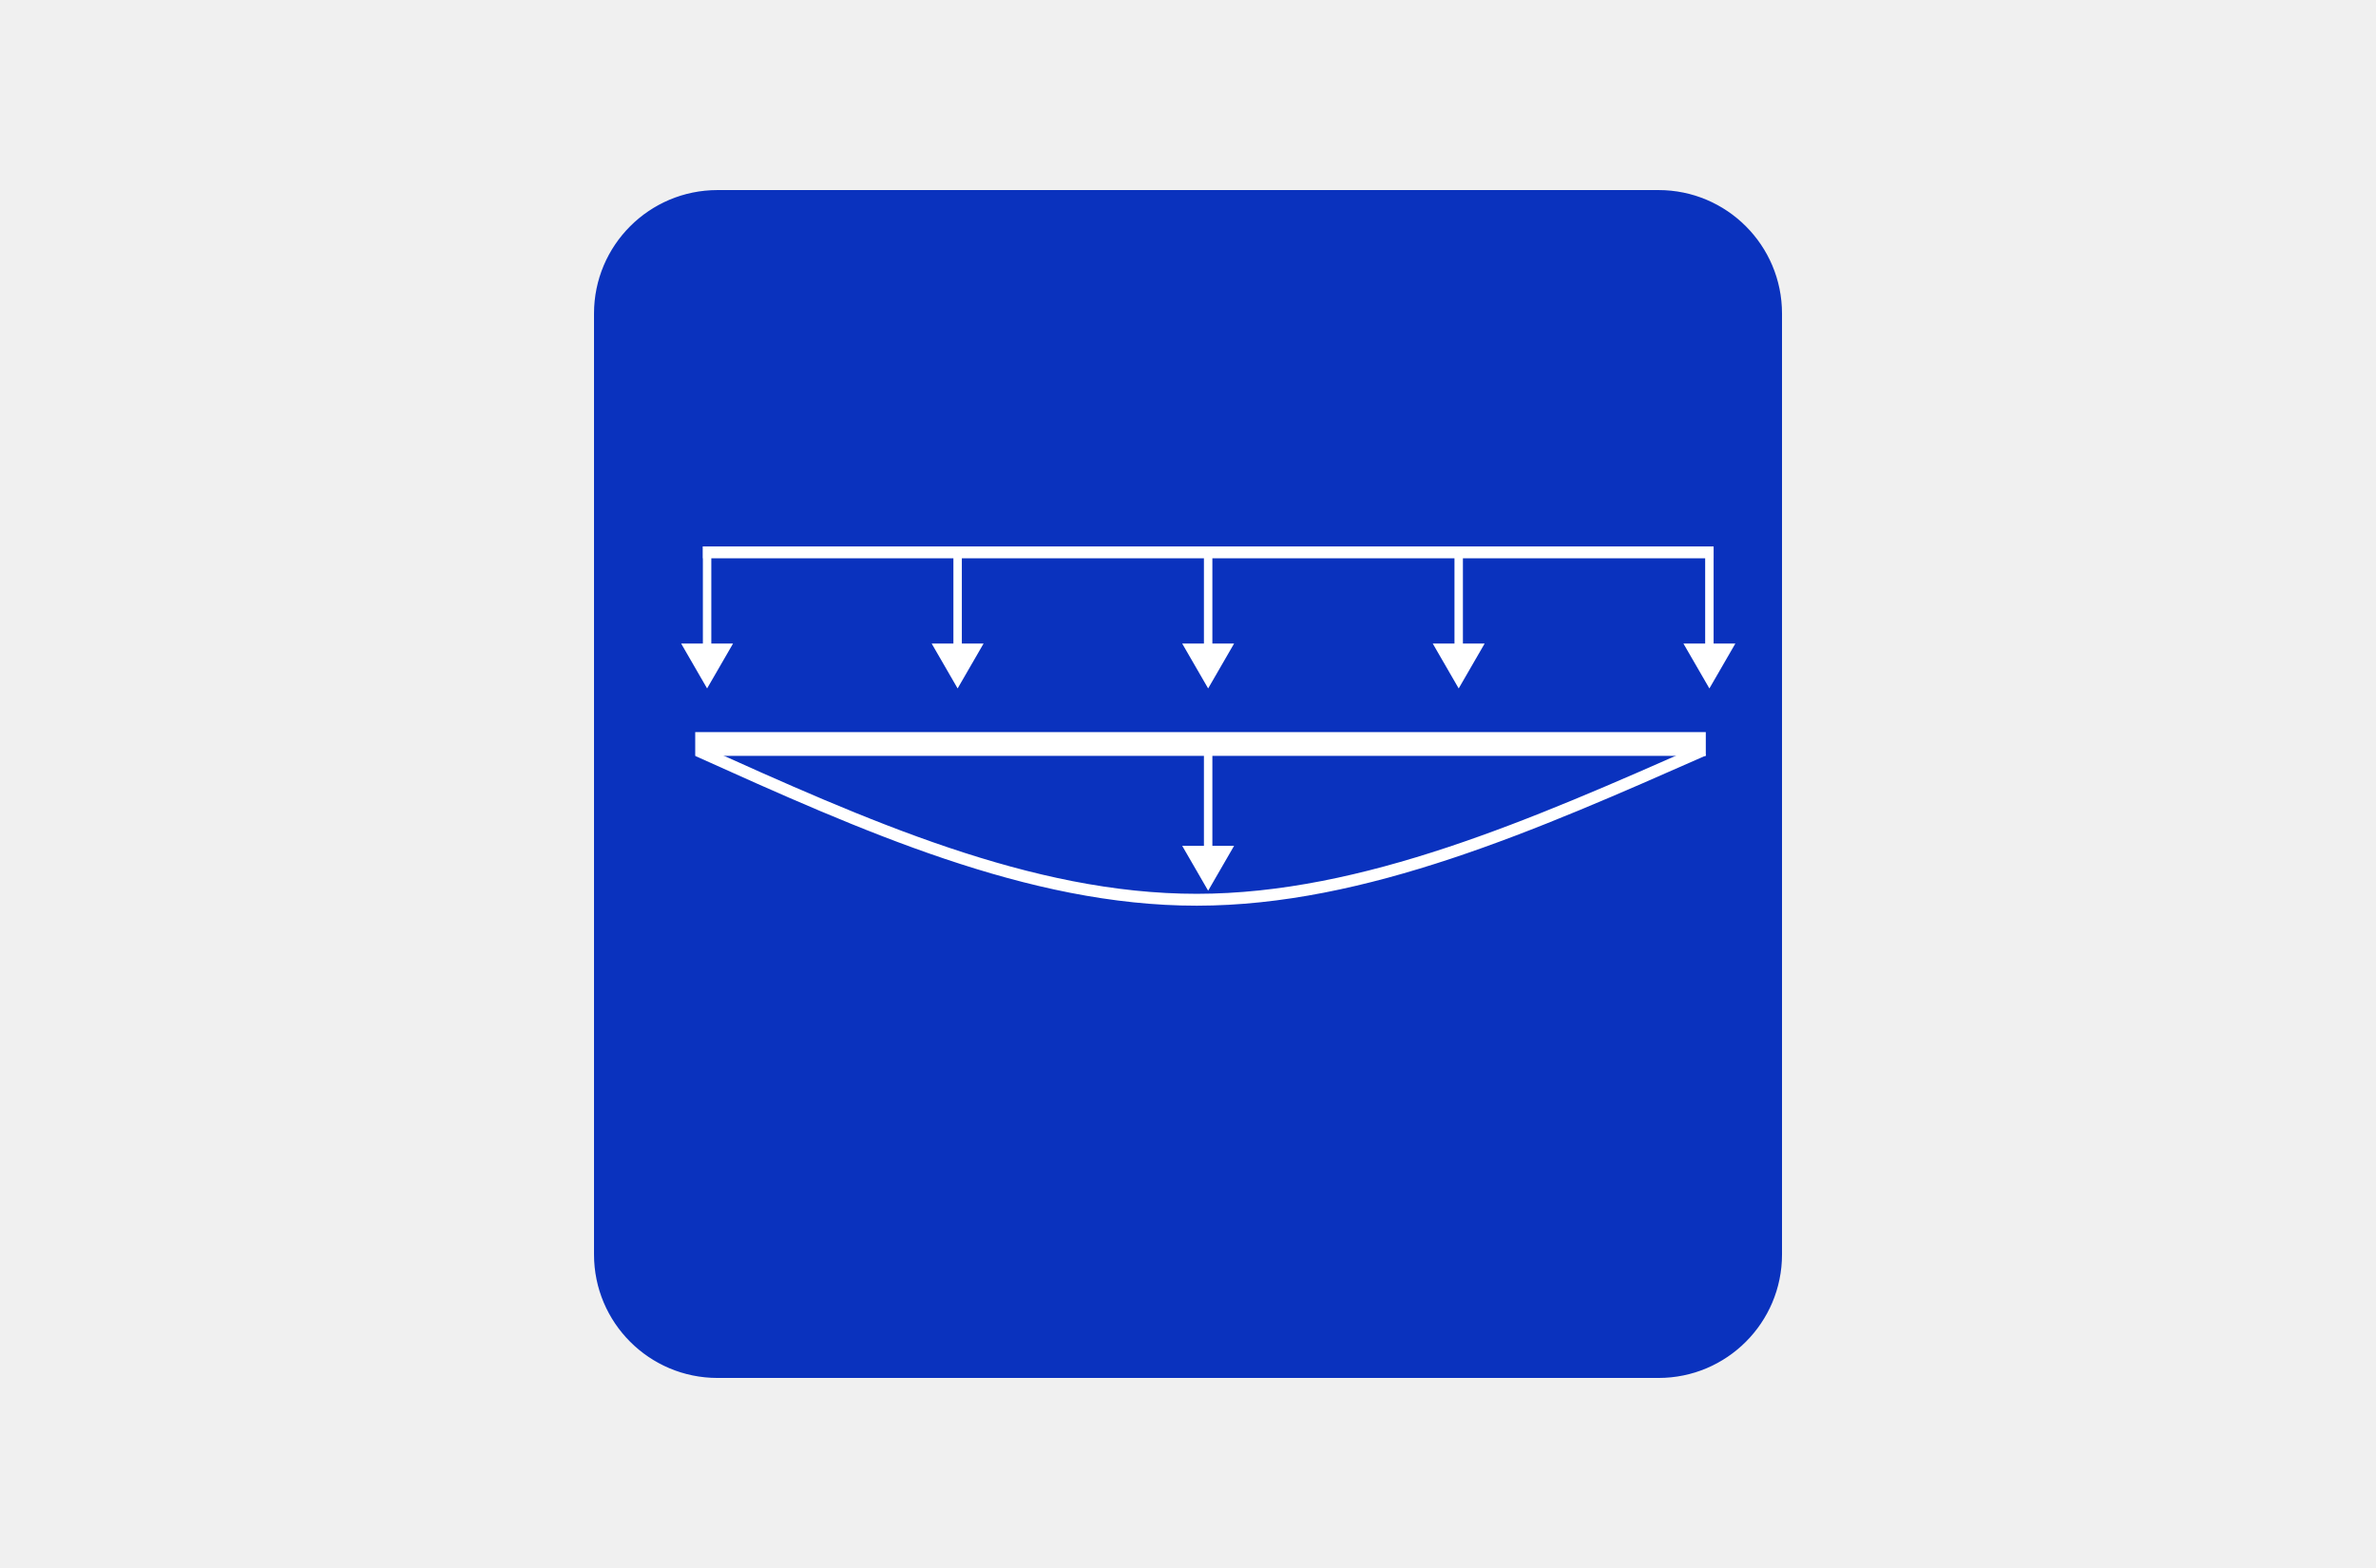
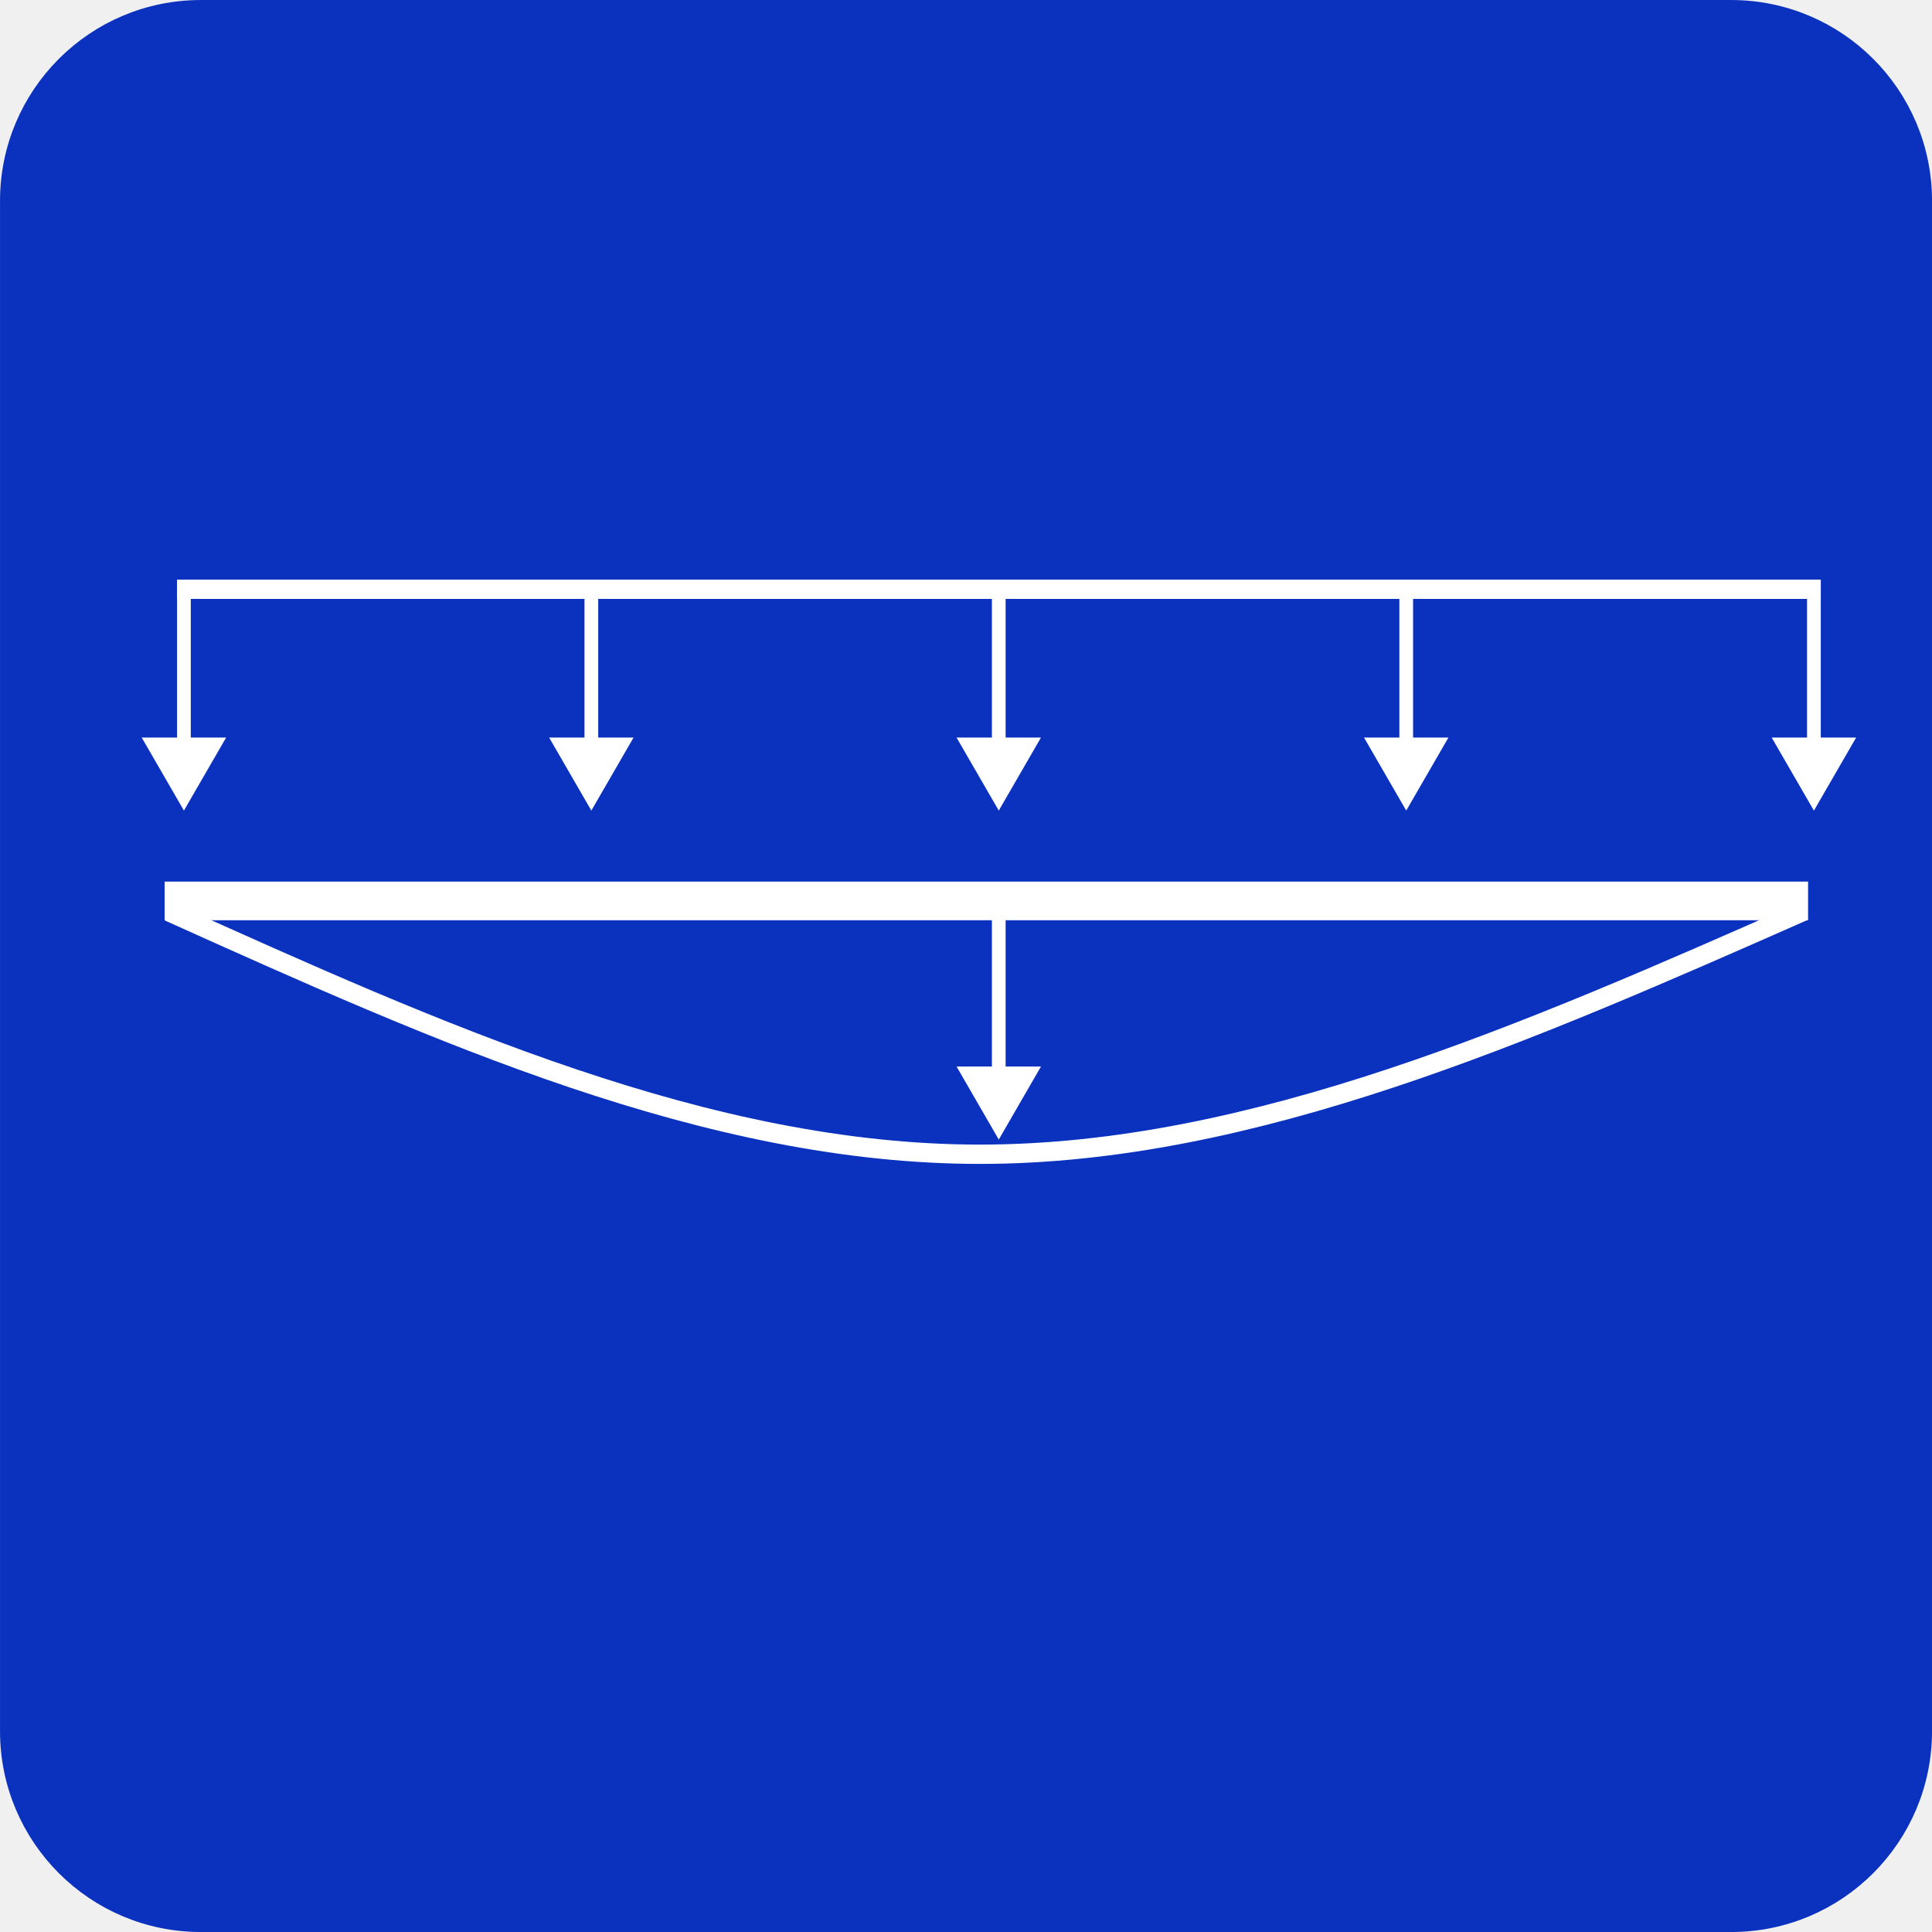
- <svg xmlns="http://www.w3.org/2000/svg" width="100mm" height="66mm" viewBox="0 0 100 66" version="1.1" id="svg50957">
+ <svg xmlns="http://www.w3.org/2000/svg" width="50mm" height="50mm" viewBox="0 0 50 50" version="1.1" id="svg50957">
  <defs id="defs50954">
    <marker style="overflow:visible" id="TriangleStart-9" refX="0" refY="0" orient="auto-start-reverse" markerWidth="5.324" markerHeight="6.155" viewBox="0 0 5.324 6.155" preserveAspectRatio="xMidYMid">
      <path transform="scale(0.5)" style="fill:#ffffff;fill-rule:evenodd;stroke:#ffffff;stroke-width:1pt" d="M 5.77,0 -2.88,5 V -5 Z" id="path135-7" />
    </marker>
    <marker style="overflow:visible" id="TriangleStart-9-8" refX="0" refY="0" orient="auto-start-reverse" markerWidth="5.324" markerHeight="6.155" viewBox="0 0 5.324 6.155" preserveAspectRatio="xMidYMid">
      <path transform="scale(0.5)" style="fill:#ffffff;fill-rule:evenodd;stroke:#ffffff;stroke-width:1pt" d="M 5.77,0 -2.88,5 V -5 Z" id="path135-7-0" />
    </marker>
    <marker style="overflow:visible" id="TriangleStart-9-1" refX="0" refY="0" orient="auto-start-reverse" markerWidth="5.324" markerHeight="6.155" viewBox="0 0 5.324 6.155" preserveAspectRatio="xMidYMid">
      <path transform="scale(0.5)" style="fill:#ffffff;fill-rule:evenodd;stroke:#ffffff;stroke-width:1pt" d="M 5.77,0 -2.88,5 V -5 Z" id="path135-7-3" />
    </marker>
    <marker style="overflow:visible" id="TriangleStart-9-1-4" refX="0" refY="0" orient="auto-start-reverse" markerWidth="5.324" markerHeight="6.155" viewBox="0 0 5.324 6.155" preserveAspectRatio="xMidYMid">
      <path transform="scale(0.5)" style="fill:#ffffff;fill-rule:evenodd;stroke:#ffffff;stroke-width:1pt" d="M 5.77,0 -2.88,5 V -5 Z" id="path135-7-3-3" />
    </marker>
    <marker style="overflow:visible" id="TriangleStart-9-1-6" refX="0" refY="0" orient="auto-start-reverse" markerWidth="5.324" markerHeight="6.155" viewBox="0 0 5.324 6.155" preserveAspectRatio="xMidYMid">
      <path transform="scale(0.5)" style="fill:#ffffff;fill-rule:evenodd;stroke:#ffffff;stroke-width:1pt" d="M 5.77,0 -2.88,5 V -5 Z" id="path135-7-3-6" />
    </marker>
    <marker style="overflow:visible" id="TriangleStart-9-1-4-7" refX="0" refY="0" orient="auto-start-reverse" markerWidth="5.324" markerHeight="6.155" viewBox="0 0 5.324 6.155" preserveAspectRatio="xMidYMid">
      <path transform="scale(0.5)" style="fill:#ffffff;fill-rule:evenodd;stroke:#ffffff;stroke-width:1pt" d="M 5.77,0 -2.88,5 V -5 Z" id="path135-7-3-3-6" />
    </marker>
  </defs>
  <g id="layer1" style="display:inline">
-     <rect style="fill:#0a32be;fill-rule:evenodd;stroke:#0a32be;stroke-width:0.495" id="rect51130" width="49.505" height="49.505" x="25.248" y="8.248" rx="4.95" ry="4.95" />
-     <path style="fill:#ffffff;fill-opacity:1;fill-rule:evenodd;stroke:#ffffff;stroke-width:1;stroke-dasharray:none" d="M 29.26,31.316 H 71.793" id="path79974" />
-     <path style="display:inline;fill:#ffffff;fill-opacity:1;fill-rule:evenodd;stroke:#ffffff;stroke-width:0.5;stroke-dasharray:none" d="M 29.587,23.25 H 72.121" id="path79974-2" />
-     <path style="display:inline;fill:none;fill-opacity:1;fill-rule:evenodd;stroke:#ffffff;stroke-width:0.355;stroke-dasharray:none;marker-end:url(#TriangleStart-9)" d="m 29.76,23 v 4.717" id="path79978-1" />
-     <path style="display:inline;fill:none;fill-opacity:1;fill-rule:evenodd;stroke:#ffffff;stroke-width:0.355;stroke-dasharray:none;marker-end:url(#TriangleStart-9-8)" d="m 71.944,23.001 v 4.717" id="path79978-1-2" />
-     <path style="display:inline;fill:none;fill-opacity:1;fill-rule:evenodd;stroke:#ffffff;stroke-width:0.355;stroke-dasharray:none;marker-end:url(#TriangleStart-9-1)" d="m 61.393,23 v 4.717" id="path79978-1-4" />
-     <path style="display:inline;fill:none;fill-opacity:1;fill-rule:evenodd;stroke:#ffffff;stroke-width:0.355;stroke-dasharray:none;marker-end:url(#TriangleStart-9-1-6)" d="m 40.304,23 v 4.717" id="path79978-1-4-9" />
-     <path style="display:inline;fill:none;fill-opacity:1;fill-rule:evenodd;stroke:#ffffff;stroke-width:0.355;stroke-dasharray:none;marker-end:url(#TriangleStart-9-1-4)" d="m 50.848,23 v 4.717" id="path79978-1-4-4" />
-     <path style="display:inline;fill:none;fill-opacity:1;fill-rule:evenodd;stroke:#ffffff;stroke-width:0.355;stroke-dasharray:none;marker-end:url(#TriangleStart-9-1-4-7)" d="m 50.848,31.514 v 4.717" id="path79978-1-4-4-9" />
-     <path style="fill:none;fill-rule:evenodd;stroke:#ffffff;stroke-width:0.5;stroke-linecap:butt;stroke-linejoin:round;stroke-dasharray:none" d="m 29.376,31.597 c 6.972,3.14 13.944,6.279 20.997,6.275 7.053,-0.004 14.186,-3.151 21.32,-6.298" id="path353" />
+     <rect style="fill:#0a32be;fill-rule:evenodd;stroke:#0a32be;stroke-width:0.495" id="rect51130" width="49.505" height="49.505" x="0.248" y="0.248" rx="4.95" ry="4.95" />
+     <path style="fill:#ffffff;fill-opacity:1;fill-rule:evenodd;stroke:#ffffff;stroke-width:1;stroke-dasharray:none" d="M 4.26,23.316 H 46.793" id="path79974" />
+     <path style="display:inline;fill:#ffffff;fill-opacity:1;fill-rule:evenodd;stroke:#ffffff;stroke-width:0.5;stroke-dasharray:none" d="M 4.587,15.25 H 47.121" id="path79974-2" />
+     <path style="display:inline;fill:none;fill-opacity:1;fill-rule:evenodd;stroke:#ffffff;stroke-width:0.355;stroke-dasharray:none;marker-end:url(#TriangleStart-9)" d="m 4.76,15 v 4.717" id="path79978-1" />
+     <path style="display:inline;fill:none;fill-opacity:1;fill-rule:evenodd;stroke:#ffffff;stroke-width:0.355;stroke-dasharray:none;marker-end:url(#TriangleStart-9-8)" d="m 46.944,15.001 v 4.717" id="path79978-1-2" />
+     <path style="display:inline;fill:none;fill-opacity:1;fill-rule:evenodd;stroke:#ffffff;stroke-width:0.355;stroke-dasharray:none;marker-end:url(#TriangleStart-9-1)" d="m 36.393,15 v 4.717" id="path79978-1-4" />
+     <path style="display:inline;fill:none;fill-opacity:1;fill-rule:evenodd;stroke:#ffffff;stroke-width:0.355;stroke-dasharray:none;marker-end:url(#TriangleStart-9-1-6)" d="m 15.304,15 v 4.717" id="path79978-1-4-9" />
+     <path style="display:inline;fill:none;fill-opacity:1;fill-rule:evenodd;stroke:#ffffff;stroke-width:0.355;stroke-dasharray:none;marker-end:url(#TriangleStart-9-1-4)" d="m 25.848,15 v 4.717" id="path79978-1-4-4" />
+     <path style="display:inline;fill:none;fill-opacity:1;fill-rule:evenodd;stroke:#ffffff;stroke-width:0.355;stroke-dasharray:none;marker-end:url(#TriangleStart-9-1-4-7)" d="m 25.848,23.514 v 4.717" id="path79978-1-4-4-9" />
+     <path style="fill:none;fill-rule:evenodd;stroke:#ffffff;stroke-width:0.5;stroke-linecap:butt;stroke-linejoin:round;stroke-dasharray:none" d="m 4.376,23.597 c 6.972,3.14 13.944,6.279 20.997,6.275 7.053,-0.004 14.186,-3.151 21.32,-6.298" id="path353" />
  </g>
</svg>
